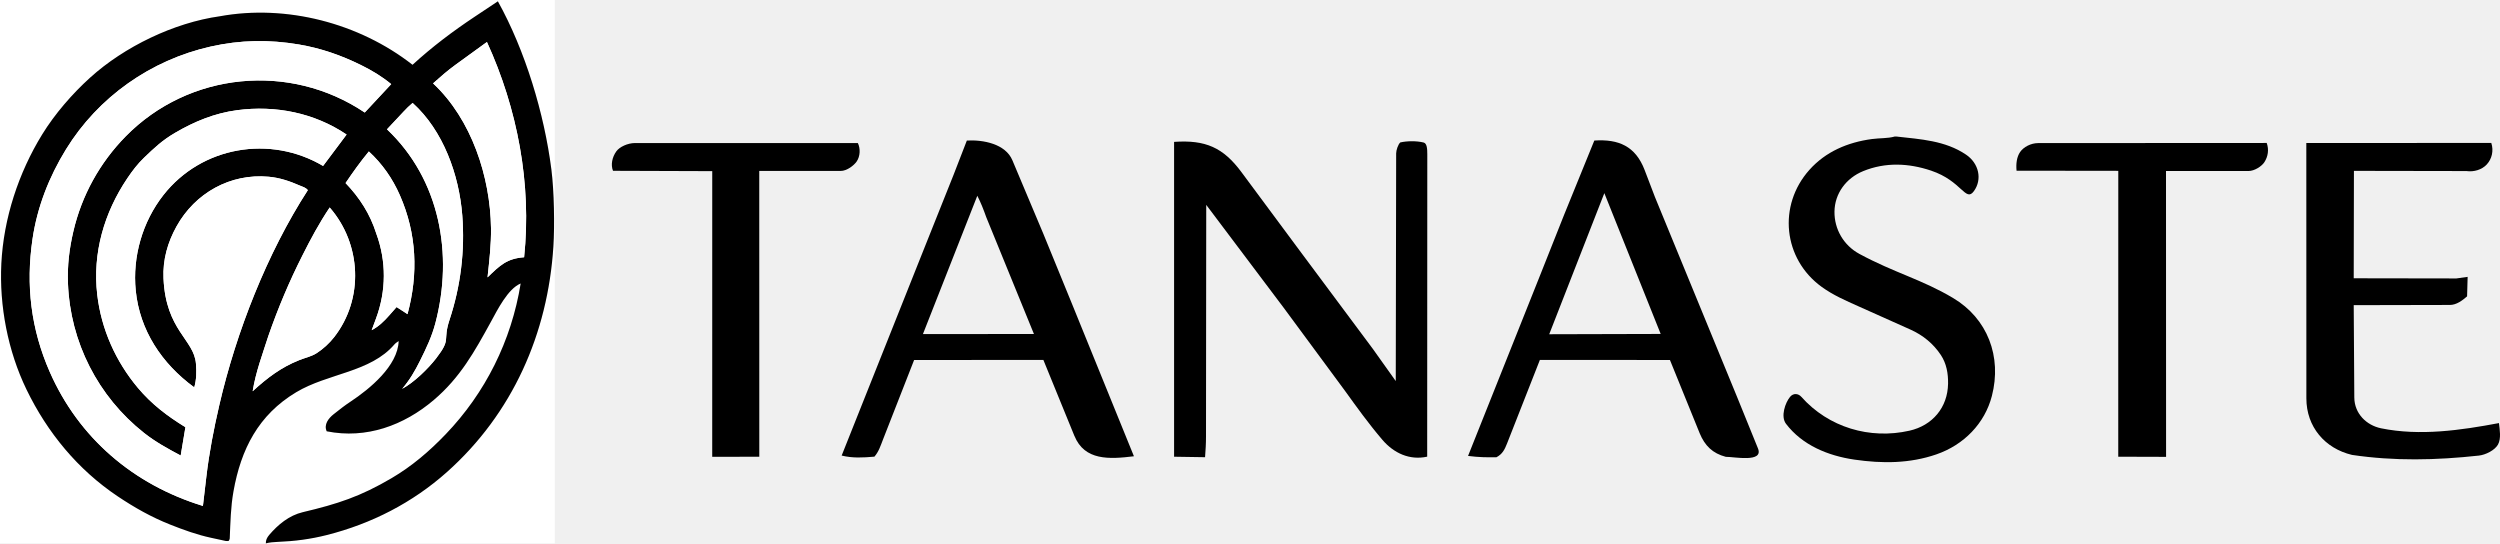
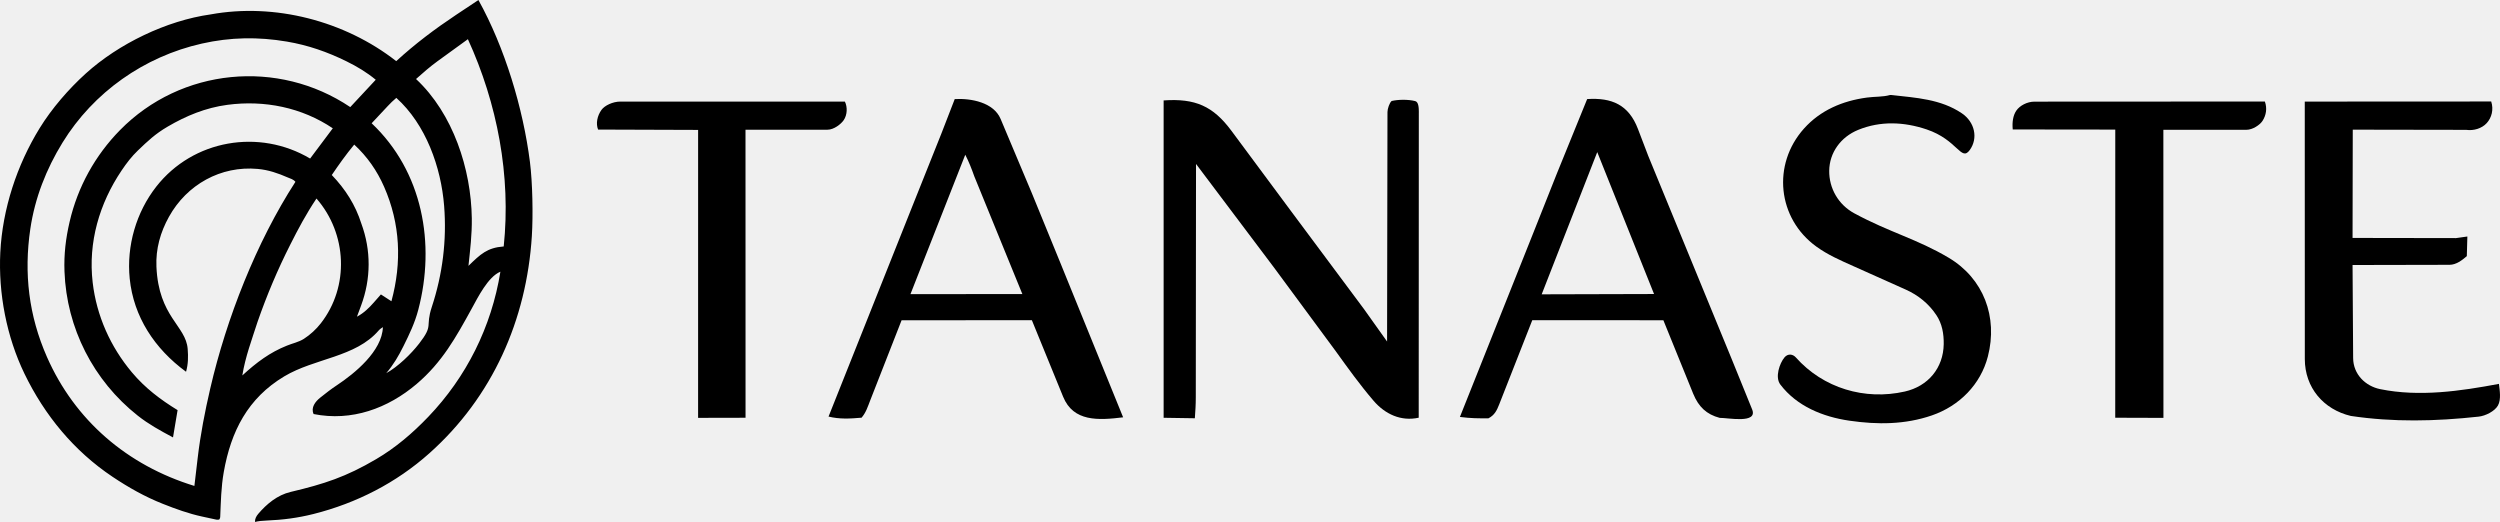
- <svg xmlns="http://www.w3.org/2000/svg" viewBox="0 0 1915 416.18">
-   <defs>
-     <style>
-       .cls-1 {
-         fill: #fff;
-       }
-     </style>
-   </defs>
-   <g id="Layer_1_Image" data-name="Layer 1 Image">
-     <g>
-       <path class="cls-1" d="M203.64,416.18H0V0h425v416.18h-221.32c2.64-.72,5.98-.99,9.15-1.12,12.83-.52,24.79-2.04,37.44-5.23,34.24-8.64,65.75-24.77,92.13-48.31,50.15-44.75,77.26-105.98,81.48-172.75,1.04-16.42.57-42.47-1.53-58.98-5.42-42.65-20.04-91.12-40.99-128.8l-17.9,11.91c-16.66,11.09-32.34,22.87-47.47,36.72C275.06,17.61,219.26,3.18,168.39,12.45c-35.19,4.93-73.25,23.38-99.35,47-13.67,12.37-27.08,27.83-36.73,43.52C14.19,132.44,2.78,167.25,1.04,201.75c-1.65,32.56,5.01,67.17,19.24,96.58,16,33.07,39.45,61.52,69.97,81.92,12.9,8.62,25.79,15.91,40.17,21.6,10.27,4.06,20.35,7.74,31.19,10.08l11.32,2.45c.51.11,1.68.07,2.11-.03s.92-1.44.93-1.88c.52-12.21.7-23.88,2.83-35.92,5.73-32.47,19.13-58.77,48.08-76.11,24.37-14.59,56.84-15.13,75.23-36.63.8-.93,2.33-1.99,3.26-2.56-.58,19-22.25,36.74-36.78,46.34-4.67,3.08-8.67,6.26-13.06,9.74-3.92,3.11-7.64,7.91-5.27,13.05,30.26,6.05,59.06-4.47,81.99-23.97,20.24-17.21,31.16-36.96,43.76-59.89,4.9-8.91,12.99-25.35,22.82-29.38-7.11,44.06-27.14,83.88-57.36,115.42-12.56,13.11-25.95,24.57-41.49,33.7-23.96,14.08-41.11,19.7-68.05,26.07-10.52,2.49-19,9.55-25.74,17.46-1.71,2-2.69,4.16-2.55,6.39Z" />
-       <g>
-         <path d="M203.68,416.18h-.03c-.14-2.23.84-4.39,2.55-6.39,6.75-7.91,15.22-14.97,25.74-17.46,26.94-6.37,44.09-11.99,68.05-26.07,15.54-9.13,28.93-20.59,41.49-33.7,30.22-31.54,50.25-71.37,57.36-115.42-9.84,4.03-17.93,20.47-22.82,29.38-12.6,22.92-23.52,42.68-43.76,59.89-22.93,19.49-51.72,30.02-81.99,23.97-2.38-5.14,1.34-9.94,5.27-13.05,4.39-3.48,8.39-6.66,13.06-9.74,14.53-9.6,36.2-27.34,36.78-46.34-.93.57-2.47,1.63-3.26,2.56-18.39,21.5-50.86,22.03-75.23,36.63-28.95,17.34-42.35,43.64-48.08,76.11-2.13,12.04-2.3,23.7-2.83,35.92-.02.45-.51,1.78-.93,1.88s-1.6.15-2.11.03l-11.32-2.45c-10.84-2.35-20.92-6.02-31.19-10.08-14.37-5.68-27.26-12.97-40.17-21.6-30.52-20.4-53.97-48.84-69.97-81.92C6.05,268.92-.61,234.31,1.04,201.75c1.74-34.49,13.15-69.3,31.28-98.77,9.65-15.69,23.06-31.15,36.73-43.52,26.1-23.63,64.16-42.07,99.35-47,50.87-9.27,106.67,5.16,147.6,37.18,15.13-13.85,30.81-25.63,47.47-36.72l17.9-11.91c20.95,37.68,35.57,86.14,40.99,128.8,2.1,16.5,2.57,42.56,1.53,58.98-4.22,66.77-31.33,128-81.48,172.75-26.38,23.54-57.89,39.66-92.13,48.31-12.65,3.19-24.61,4.71-37.44,5.23-3.17.13-6.51.39-9.15,1.12ZM247.47,127.13l18.04-24.08c-24.62-16.56-54.33-22.59-83.93-18.65-17.16,2.29-32.68,8.67-47.51,17.37-9.77,5.73-15.61,11.27-23.64,18.97-4.99,4.78-8.97,10.01-12.9,15.84-17.7,26.26-26.76,57.2-23.03,89.13,3.1,26.54,14.17,51.17,31.19,71.45,10.4,12.38,22.52,21.59,36.36,30.07l-3.63,21.71c-10.33-5.53-19.38-10.47-28.08-17.34-35.28-27.88-56.59-69.65-58.26-114.62-.51-13.85.99-26.21,4.08-39.56,6.41-27.71,20.29-52.78,40.14-72.99,48.46-49.32,125.65-56.87,183.11-18.25l20.27-21.75c-7.27-5.98-14.83-10.5-23.13-14.59-15.35-7.57-30.75-12.92-47.55-15.77-22.88-3.88-44.85-3.54-67.65,1.6-45.81,10.33-86.13,38.62-110.81,78.76-12.94,21.05-21.98,44.05-25.6,68.55-5.25,35.52-1.21,69.14,13.19,101.9,22.2,50.5,63.93,86.3,117.32,102.66l2.61-22.21c2.21-18.82,5.72-36.81,10.01-55.32,12.92-55.71,36.56-116.12,67.75-164.38-1.75-2.1-3.9-2.51-6.1-3.47-7.76-3.39-15.33-6.01-23.87-6.79-29.39-2.68-56.4,12.43-70.63,38.06-6.82,12.28-10.58,25.49-9.96,39.74,1.74,40.03,23.46,46.86,24.86,65.45.47,6.29.45,11.82-1.3,18.11-24.98-18.27-41.77-43.76-44.82-74.13-2.62-26.07,5.21-52.83,21.17-73.18,29.28-37.34,81.88-46.3,122.33-22.31ZM373.44,212.48c9.58-9.29,14.81-14.43,28.04-15.43,5.9-56.12-5.08-113.78-28.48-164.88l-24.04,17.43c-6.01,4.35-11.38,9.05-17.22,14.26,29.59,27.62,43.82,71.8,44.37,110.81.18,12.81-1.28,24.82-2.66,37.81ZM334.09,274.47c11.97-15.46,4.77-12.85,10.23-29.42,8.54-25.89,11.91-52.86,9.78-80.16-2.42-30.87-14.53-64.89-38.04-86.03-2.69,2.25-4.69,4.25-6.98,6.7l-12.65,13.5c40.69,38.48,50.89,95.92,37.1,148.38-2.75,10.45-7.05,19.38-11.77,28.88-3.91,7.85-7.9,14.74-13.72,21.54,9.12-4.92,19.83-15.35,26.05-23.38ZM298.3,241.43l5.48-6.23,8.37,5.44c8.39-30.98,7.09-61.66-5.84-91.07-5.61-12.77-13.38-23.98-23.77-33.55-6.63,8.02-12.2,15.87-17.85,24.2,10.88,11.32,18.82,23.84,23.5,38.59,7.86,21.28,7.7,44.01-.17,65.18l-3.32,8.93c5.41-2.84,9.54-6.89,13.59-11.48ZM228.97,275.96c4.41-1.83,9.48-2.8,13.58-5.44,5.01-3.23,9.74-7.56,13.41-12.27,22.9-29.33,20.96-71.35-3.42-99.32-8.3,12.4-14.52,24.13-20.83,36.64-10.18,20.12-18.67,40.28-26.1,61.61-4.54,14.2-9.66,27.6-12.07,42.5,11.43-10.49,22.02-18.36,35.42-23.71Z" />
-         <path class="cls-1" d="M247.47,127.13c-40.45-23.99-93.05-15.04-122.33,22.31-15.95,20.35-23.79,47.11-21.17,73.18,3.05,30.37,19.84,55.87,44.82,74.13,1.75-6.28,1.78-11.82,1.3-18.11-1.4-18.59-23.12-25.43-24.86-65.45-.62-14.25,3.15-27.46,9.96-39.74,14.23-25.63,41.24-40.74,70.63-38.06,8.53.78,16.11,3.4,23.87,6.79,2.2.96,4.35,1.36,6.1,3.47-31.19,48.26-54.83,108.66-67.75,164.38-4.29,18.51-7.8,36.5-10.01,55.32l-2.61,22.21c-53.38-16.36-95.11-52.16-117.32-102.66-14.41-32.76-18.44-66.38-13.19-101.9,3.62-24.49,12.66-47.49,25.6-68.55,24.68-40.14,65-68.44,110.81-78.76,22.8-5.14,44.77-5.47,67.65-1.6,16.8,2.85,32.21,8.2,47.55,15.77,8.29,4.09,15.86,8.61,23.13,14.59l-20.27,21.75c-57.47-38.62-134.65-31.06-183.11,18.25-19.86,20.21-33.73,45.27-40.14,72.99-3.09,13.35-4.59,25.71-4.08,39.56,1.66,44.97,22.98,86.74,58.26,114.62,8.7,6.87,17.74,11.81,28.08,17.34l3.63-21.71c-13.84-8.48-25.96-17.69-36.36-30.07-17.03-20.28-28.09-44.92-31.19-71.45-3.73-31.93,5.34-62.87,23.03-89.13,3.93-5.83,7.9-11.06,12.9-15.84,8.04-7.7,13.87-13.24,23.64-18.97,14.83-8.7,30.35-15.09,47.51-17.37,29.6-3.94,59.31,2.09,83.93,18.65l-18.04,24.08Z" />
-         <path class="cls-1" d="M373.44,212.48c1.39-13,2.84-25,2.66-37.81-.55-39.02-14.78-83.19-44.37-110.81,5.84-5.2,11.21-9.9,17.22-14.26l24.04-17.43c23.41,51.1,34.39,108.76,28.48,164.88-13.23,1-18.45,6.14-28.04,15.43Z" />
-         <path class="cls-1" d="M228.97,275.96c-13.41,5.35-24,13.22-35.42,23.71,2.41-14.9,7.53-28.3,12.07-42.5,7.43-21.33,15.92-41.49,26.1-61.61,6.31-12.51,12.53-24.24,20.83-36.64,24.38,27.97,26.32,69.99,3.42,99.32-3.67,4.7-8.41,9.04-13.41,12.27-4.1,2.64-9.17,3.61-13.58,5.44Z" />
-         <path class="cls-1" d="M334.09,274.47c-6.22,8.04-16.94,18.47-26.05,23.38,5.83-6.8,9.82-13.69,13.72-21.54,4.72-9.49,9.02-18.42,11.77-28.88,13.79-52.46,3.59-109.9-37.1-148.38l12.65-13.5c2.29-2.45,4.29-4.45,6.98-6.7,23.51,21.14,35.62,55.16,38.04,86.03,2.14,27.31-1.24,54.27-9.78,80.16-5.46,16.57,1.73,13.96-10.23,29.42Z" />
-         <path class="cls-1" d="M298.3,241.43c-4.04,4.59-8.18,8.64-13.59,11.48l3.32-8.93c7.87-21.17,8.02-43.9.17-65.18-4.68-14.75-12.62-27.27-23.5-38.59,5.65-8.33,11.22-16.18,17.85-24.2,10.39,9.57,18.16,20.78,23.77,33.55,12.92,29.42,14.23,60.09,5.84,91.07l-8.37-5.44-5.48,6.23Z" />
-       </g>
-     </g>
+ <svg xmlns="http://www.w3.org/2000/svg" viewBox="0 0 1957.37 408.64">
+   <g id="Logo">
+     <path d="M199.69,408.64h-.03c-.14-2.19.83-4.32,2.51-6.29,6.64-7.79,14.98-14.74,25.34-17.19,26.51-6.27,43.4-11.8,66.98-25.66,15.29-8.99,28.47-20.27,40.84-33.17,29.75-31.05,49.46-70.24,56.46-113.61-9.68,3.97-17.65,20.15-22.47,28.92-12.4,22.56-23.15,42.01-43.07,58.95-22.57,19.19-50.91,29.54-80.7,23.59-2.34-5.06,1.32-9.78,5.18-12.85,4.32-3.43,8.26-6.55,12.85-9.59,14.3-9.45,35.63-26.91,36.2-45.61-.91.56-2.43,1.61-3.21,2.52-18.1,21.16-50.06,21.69-74.05,36.05-28.5,17.07-41.68,42.96-47.33,74.92-2.09,11.85-2.27,23.33-2.78,35.35-.02.44-.5,1.75-.92,1.85s-1.57.14-2.08.03l-11.14-2.41c-10.67-2.31-20.59-5.93-30.7-9.93-14.15-5.6-26.83-12.77-39.53-21.26-30.04-20.08-53.12-48.07-68.87-80.63C5.17,263.7-1.38,229.64.24,197.59c1.72-33.95,12.94-68.21,30.79-97.22,9.5-15.44,22.7-30.66,36.15-42.84,25.69-23.25,63.15-41.41,97.78-46.26,50.07-9.12,104.99,5.08,145.27,36.6,14.89-13.63,30.32-25.22,46.72-36.14l17.62-11.72c20.62,37.09,35.01,84.79,40.34,126.77,2.06,16.24,2.53,41.89,1.5,58.05-4.16,65.72-30.84,125.99-80.2,170.03-25.96,23.16-56.98,39.04-90.68,47.55-12.45,3.14-24.22,4.64-36.85,5.15-3.12.13-6.41.39-9.01,1.1ZM242.8,124.15l17.76-23.7c-24.23-16.3-53.48-22.24-82.61-18.36-16.89,2.25-32.16,8.54-46.76,17.1-9.62,5.64-15.36,11.09-23.27,18.67-4.91,4.71-8.83,9.86-12.69,15.59-17.42,25.84-26.34,56.29-22.67,87.73,3.05,26.12,13.94,50.37,30.7,70.33,10.23,12.19,22.16,21.25,35.78,29.6l-3.58,21.37c-10.17-5.44-19.07-10.3-27.63-17.07-34.73-27.44-55.7-68.56-57.34-112.81-.5-13.63.97-25.79,4.01-38.94,6.31-27.28,19.97-51.95,39.51-71.84,47.7-48.54,123.67-55.98,180.23-17.97l19.95-21.41c-7.16-5.89-14.6-10.33-22.77-14.36-15.1-7.45-30.27-12.72-46.81-15.52-22.52-3.81-44.15-3.49-66.59,1.57-45.09,10.16-84.78,38.02-109.07,77.52-12.74,20.72-21.64,43.36-25.2,67.47-5.17,34.96-1.2,68.05,12.98,100.3,21.85,49.7,62.93,84.94,115.47,101.04l2.57-21.86c2.18-18.53,5.63-36.23,9.85-54.45,12.72-54.84,35.99-114.29,66.68-161.79-1.72-2.07-3.84-2.47-6-3.41-7.63-3.34-15.09-5.92-23.49-6.69-28.93-2.64-55.52,12.24-69.52,37.46-6.71,12.09-10.42,25.09-9.81,39.11,1.72,39.4,23.1,46.12,24.47,64.42.47,6.19.44,11.64-1.28,17.82-24.59-17.98-41.11-43.07-44.12-72.96-2.58-25.66,5.13-52,20.83-72.03,28.82-36.76,80.59-45.57,120.4-21.96ZM366.78,208.15c9.43-9.14,14.58-14.21,27.6-15.19,5.81-55.23-5-111.99-28.04-162.28l-23.66,17.15c-5.91,4.29-11.2,8.91-16.95,14.03,29.13,27.18,43.13,70.66,43.67,109.07.18,12.61-1.26,24.43-2.62,37.22ZM328.05,269.16c11.78-15.21,4.69-12.65,10.07-28.96,8.4-25.49,11.73-52.03,9.62-78.9-2.38-30.38-14.31-63.87-37.44-84.67-2.65,2.21-4.61,4.18-6.87,6.59l-12.45,13.29c40.05,37.87,50.09,94.41,36.51,146.04-2.71,10.29-6.94,19.08-11.58,28.42-3.84,7.73-7.77,14.51-13.51,21.2,8.97-4.84,19.52-15.1,25.64-23.02ZM292.83,236.65l5.4-6.13,8.24,5.35c8.26-30.5,6.98-60.68-5.74-89.64-5.52-12.57-13.17-23.6-23.39-33.02-6.53,7.9-12.01,15.62-17.57,23.82,10.71,11.14,18.52,23.47,23.13,37.98,7.73,20.94,7.58,43.31-.16,64.15l-3.27,8.79c5.32-2.8,9.39-6.78,13.37-11.3ZM224.58,270.63c4.34-1.8,9.33-2.76,13.37-5.36,4.93-3.18,9.59-7.44,13.2-12.08,22.54-28.87,20.63-70.23-3.36-97.76-8.17,12.2-14.29,23.75-20.5,36.06-10.02,19.8-18.38,39.65-25.69,60.64-4.47,13.97-9.51,27.17-11.88,41.83,11.25-10.32,21.67-18.07,34.87-23.33Z" />
  </g>
-   <g id="Layer_2_Image" data-name="Layer 2 Image">
+   <g id="Text">
    <g id="Tanaste">
-       <path d="M1802.95,233.76l.45,70.72c.08,12.36,9.35,21.33,20.57,23.61,29.73,6.04,61.01,1.5,90.24-4.01.57,4.87,1.79,11.9-.74,16.43-2.48,4.44-9.55,7.91-14.64,8.47-32.87,3.59-64.91,4.29-97.19-.52-20.77-4.93-34.95-21.51-34.96-43.3l-.04-195.6,141.69-.08c1.99,6.12.38,12.28-3.43,16.45-3.71,4.06-9.86,5.92-15.57,5.1l-86.22-.15-.16,82.28,78.62.13,8.64-1.21-.42,14.93c-3.62,3.13-8.09,6.57-13.14,6.58l-73.69.16Z" />
-       <path d="M1659.22,349.95l-36.64-.11.03-218.98-77.93-.1c-.52-5.36.16-10.58,2.72-14.31,2.62-3.82,8.23-6.83,13.81-6.84l175.09-.1c1.84,5.09,1.03,10.39-1.81,14.76-1.94,2.99-7.43,6.74-12.26,6.74h-63.07s.06,218.95.06,218.95Z" />
-       <path d="M1451.35,104.57h1.23c18.56,2.11,37.34,3.05,53.38,13.86,9.91,6.68,12.6,19.01,6.03,28-6.38,8.74-9.16-7.8-32.78-15.73-17.25-5.79-35.02-6.55-51.96.36-13.3,5.42-21.87,17.31-22.04,31.05-.17,13.26,6.88,25.79,19.12,32.4,26.8,14.48,47.7,19.47,71.69,33.74,26.48,15.76,37.54,44.96,29.76,75.06-5.44,21.08-21.47,37.5-42.56,44.76-20.34,7-41.27,7.13-62.79,3.99-20.06-2.93-39.86-10.99-52.36-27.44-4.27-5.62-.54-16.22,3.11-20.61,2.65-3.18,6.41-2.54,8.62-.06,20.83,23.45,52.5,32.84,82.85,25.96,17.65-4,29.3-17.8,29.57-36.06.12-7.78-1.19-15.37-5.53-21.92-5.83-8.79-13.84-15.25-23.39-19.52l-39.73-17.78c-9.95-4.45-19.35-8.51-28.13-14.86-29.57-21.38-33.84-62.4-9.4-89.7,12.38-13.83,29.14-21.06,47.89-23.57,6-.8,12.16-.4,17.43-1.92Z" />
-       <path d="M1301.9,331.74l-22.73-56-99.63-.02-25.15,64.02c-1.83,4.65-3.55,8.14-8.16,10.53-7.31.08-13.41.04-21.7-1.03l56.02-140.47,17.52-44.14,18.05-44.37,5.13-12.61c18.63-1.22,31.54,4.26,38.57,22.67l7.86,20.58,63.21,153.86,15.71,38.71c4.52,11.15-18.23,6.4-24.65,6.46-10.02-2.64-16.04-8.4-20.06-18.2ZM1272.09,255.81l-43.17-107.86-42.22,108.08,85.4-.23Z" />
-       <path d="M1093.31,117.79l-.08,222.59v9.42c-13.42,2.97-25.54-2.67-34.25-12.82-10.38-12.09-19.33-24.59-28.77-37.67l-46.88-63.53-59.35-78.85-.18,177.34c0,5.91-.32,10.3-.72,15.95l-23.73-.37V108.68c24.06-1.68,37.61,4.32,51.53,23.08l44.56,60.07,56.07,75.29,17.64,24.78.31-174.42c0-2.44,1.53-7.01,3.18-8.38,5.05-1.16,12.43-1.29,17.86.07,2.57.65,2.8,4.91,2.8,8.61Z" />
-       <path d="M822.99,333.9l-23.77-58.21-99.01.08-23.77,60.73c-1.92,4.91-3.22,9.31-6.63,13.3-8.97.77-16.71,1.21-25.1-.84l62.88-157.84,22.84-57.19,10.18-26.28c12.5-.69,29.57,2.51,34.87,15.1l23.76,56.44,21.75,53.18,47.6,117.13c-18.9,2.33-37.8,3.44-45.58-15.61ZM792,255.84l-36.55-89.53c-2.05-5.81-4.15-11.1-6.83-16.36l-41.66,105.96,85.04-.07Z" />
-       <path d="M581.62,349.85l-36.06.08.02-218.83-76.02-.26c-1.84-4.52-.71-10.43,2.61-14.99,2.38-3.29,8.59-6.28,14.29-6.28h170.65c2.07,4.13,1.84,10.16-.89,14.12-2.08,3.02-7.45,7.25-12.29,7.26h-62.34s.03,218.91.03,218.91Z" />
+       <path d="M1841.93,207.49l.46,72.86c.08,12.73,9.63,21.98,21.19,24.33,30.63,6.23,62.85,1.54,92.96-4.13.59,5.02,1.85,12.26-.77,16.93-2.56,4.57-9.84,8.15-15.08,8.72-33.86,3.7-66.87,4.42-100.13-.54-21.39-5.08-36.01-22.16-36.01-44.61l-.04-201.51,145.97-.08c2.05,6.3.39,12.65-3.53,16.95-3.82,4.18-10.16,6.1-16.04,5.26l-88.82-.15-.16,84.77,80.99.13,8.9-1.25-.43,15.38c-3.73,3.22-8.33,6.77-13.54,6.78l-75.92.16Z" />
+       <path d="M1693.87,327.18l-37.75-.12.03-225.6-80.28-.1c-.54-5.52.17-10.9,2.8-14.74,2.7-3.94,8.48-7.04,14.22-7.04l180.38-.1c1.9,5.25,1.07,10.7-1.87,15.21-2,3.08-7.66,6.94-12.63,6.94h-64.97s.06,225.56.06,225.56Z" />
+       <path d="M1479.71,74.4h1.27c19.12,2.17,38.47,3.14,54.99,14.27,10.21,6.88,12.98,19.58,6.21,28.85s-9.44-8.04-33.77-16.21c-17.77-5.96-36.08-6.74-53.53.37-13.7,5.59-22.53,17.83-22.7,31.99-.17,13.66,7.09,26.57,19.7,33.38,27.61,14.92,49.14,20.06,73.85,34.76,27.28,16.23,38.67,46.31,30.66,77.33-5.61,21.72-22.12,38.63-43.85,46.11-20.96,7.21-42.52,7.34-64.68,4.11-20.67-3.02-41.06-11.32-53.94-28.27-4.4-5.79-.55-16.71,3.21-21.23,2.73-3.28,6.61-2.61,8.88-.06,21.46,24.16,54.09,33.83,85.35,26.75,18.19-4.12,30.18-18.34,30.47-37.15.12-8.02-1.23-15.84-5.7-22.59-6-9.06-14.26-15.71-24.1-20.11l-40.93-18.32c-10.25-4.59-19.93-8.77-28.98-15.31-30.47-22.02-34.86-64.28-9.69-92.41,12.75-14.25,30.02-21.7,49.34-24.28,6.18-.83,12.53-.42,17.96-1.98Z" />
+       <path d="M1325.75,308.42l-23.42-57.69-102.64-.02-25.91,65.95c-1.88,4.79-3.65,8.39-8.4,10.85-7.53.08-13.82.04-22.35-1.06l57.71-144.71,18.05-45.47,18.59-45.71,5.29-12.99c19.2-1.26,32.5,4.39,39.74,23.35l8.1,21.2,65.12,158.51,16.19,39.88c4.66,11.48-18.78,6.59-25.39,6.66-10.32-2.72-16.52-8.65-20.67-18.74ZM1295.04,230.2l-44.48-111.11-43.5,111.35,87.98-.24Z" />
+       <path d="M1110.86,88.02l-.08,229.31v9.71c-13.83,3.06-26.31-2.75-35.29-13.2-10.69-12.45-19.92-25.33-29.63-38.81l-48.3-65.44-61.14-81.23-.18,182.69c0,6.09-.33,10.62-.74,16.43l-24.44-.38V78.63c24.79-1.74,38.75,4.45,53.09,23.78l45.91,61.88,57.77,77.57,18.18,25.53.31-179.69c0-2.51,1.57-7.22,3.27-8.63,5.2-1.19,12.8-1.33,18.4.07,2.65.66,2.89,5.06,2.89,8.87Z" />
+       <path d="M832.38,310.65l-24.49-59.97-102,.09-24.49,62.56c-1.98,5.06-3.32,9.59-6.83,13.7-9.24.8-17.22,1.25-25.86-.87l64.78-162.6,23.53-58.91,10.49-27.08c12.88-.71,30.46,2.58,35.92,15.56l24.47,58.15,22.41,54.79,49.04,120.67c-19.47,2.4-38.94,3.55-46.96-16.08ZM800.45,230.23l-37.65-92.23c-2.11-5.99-4.27-11.43-7.04-16.86l-42.92,109.16,87.61-.07Z" />
+       <path d="M583.72,327.08l-37.15.08.02-225.44-78.31-.27c-1.89-4.65-.73-10.74,2.68-15.45,2.45-3.38,8.85-6.47,14.72-6.47h175.81c2.14,4.26,1.9,10.47-.91,14.55-2.14,3.11-7.68,7.47-12.66,7.47h-64.23s.03,225.52.03,225.52Z" />
    </g>
  </g>
</svg>
